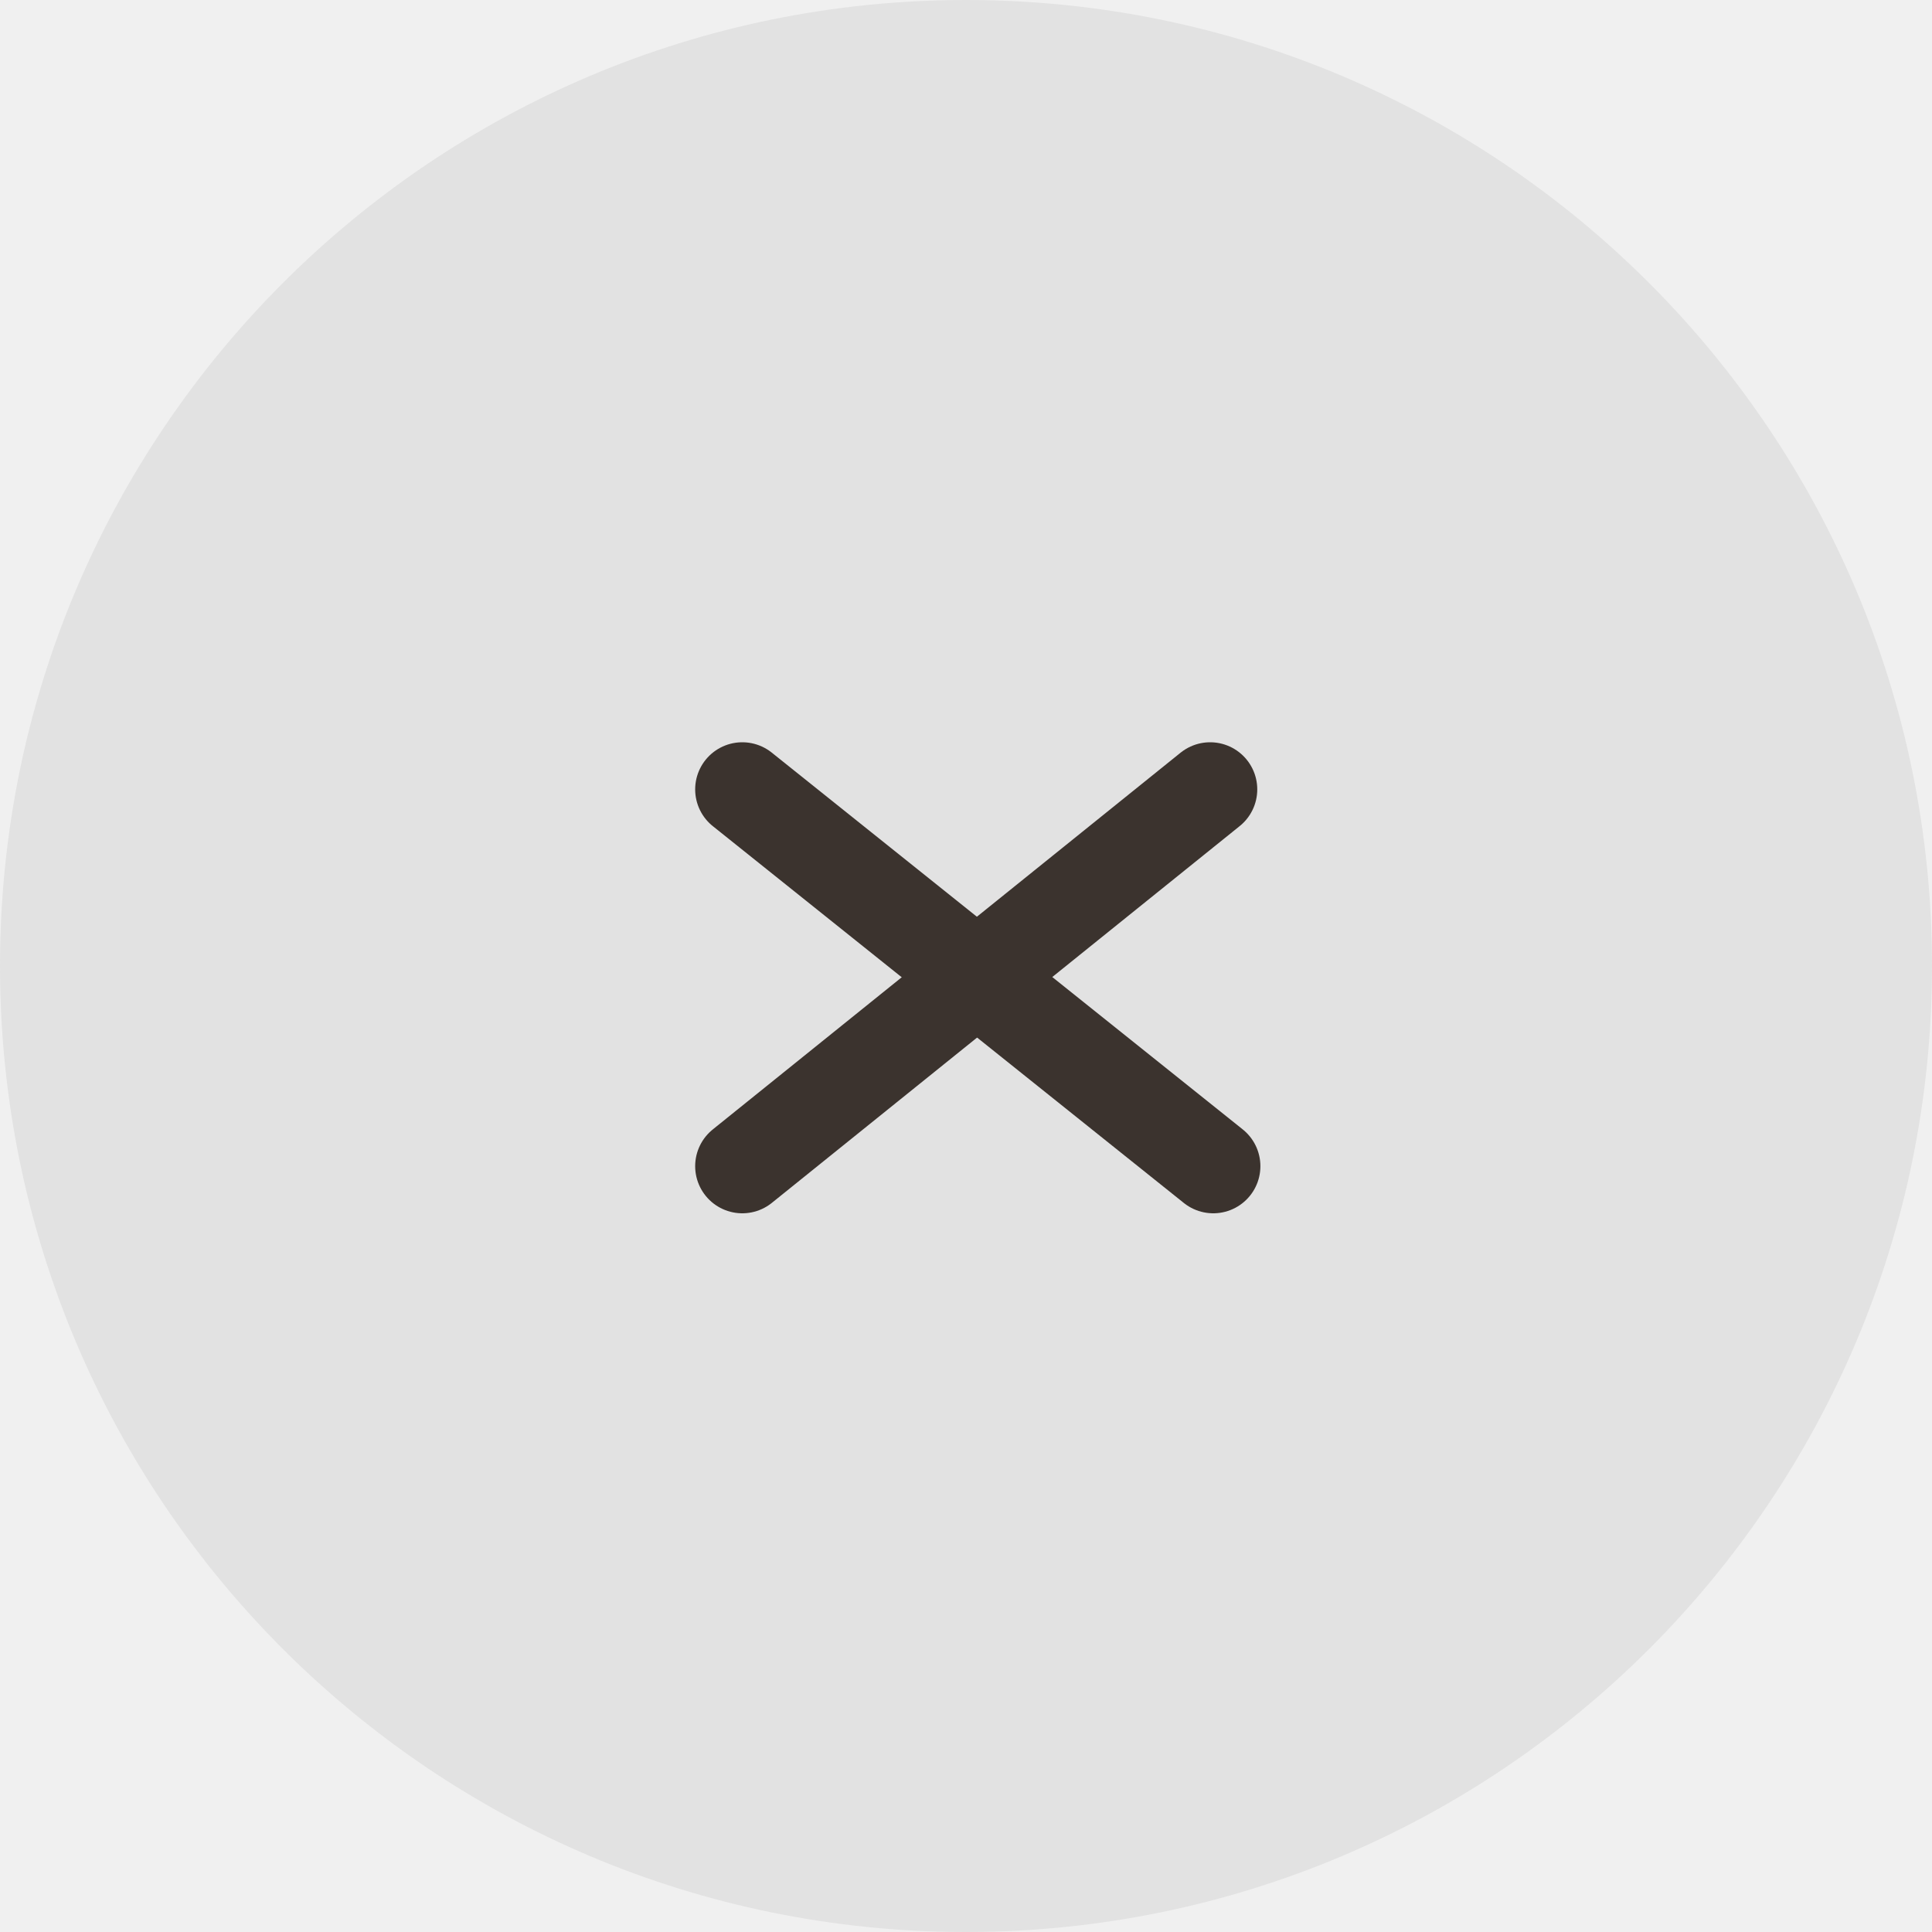
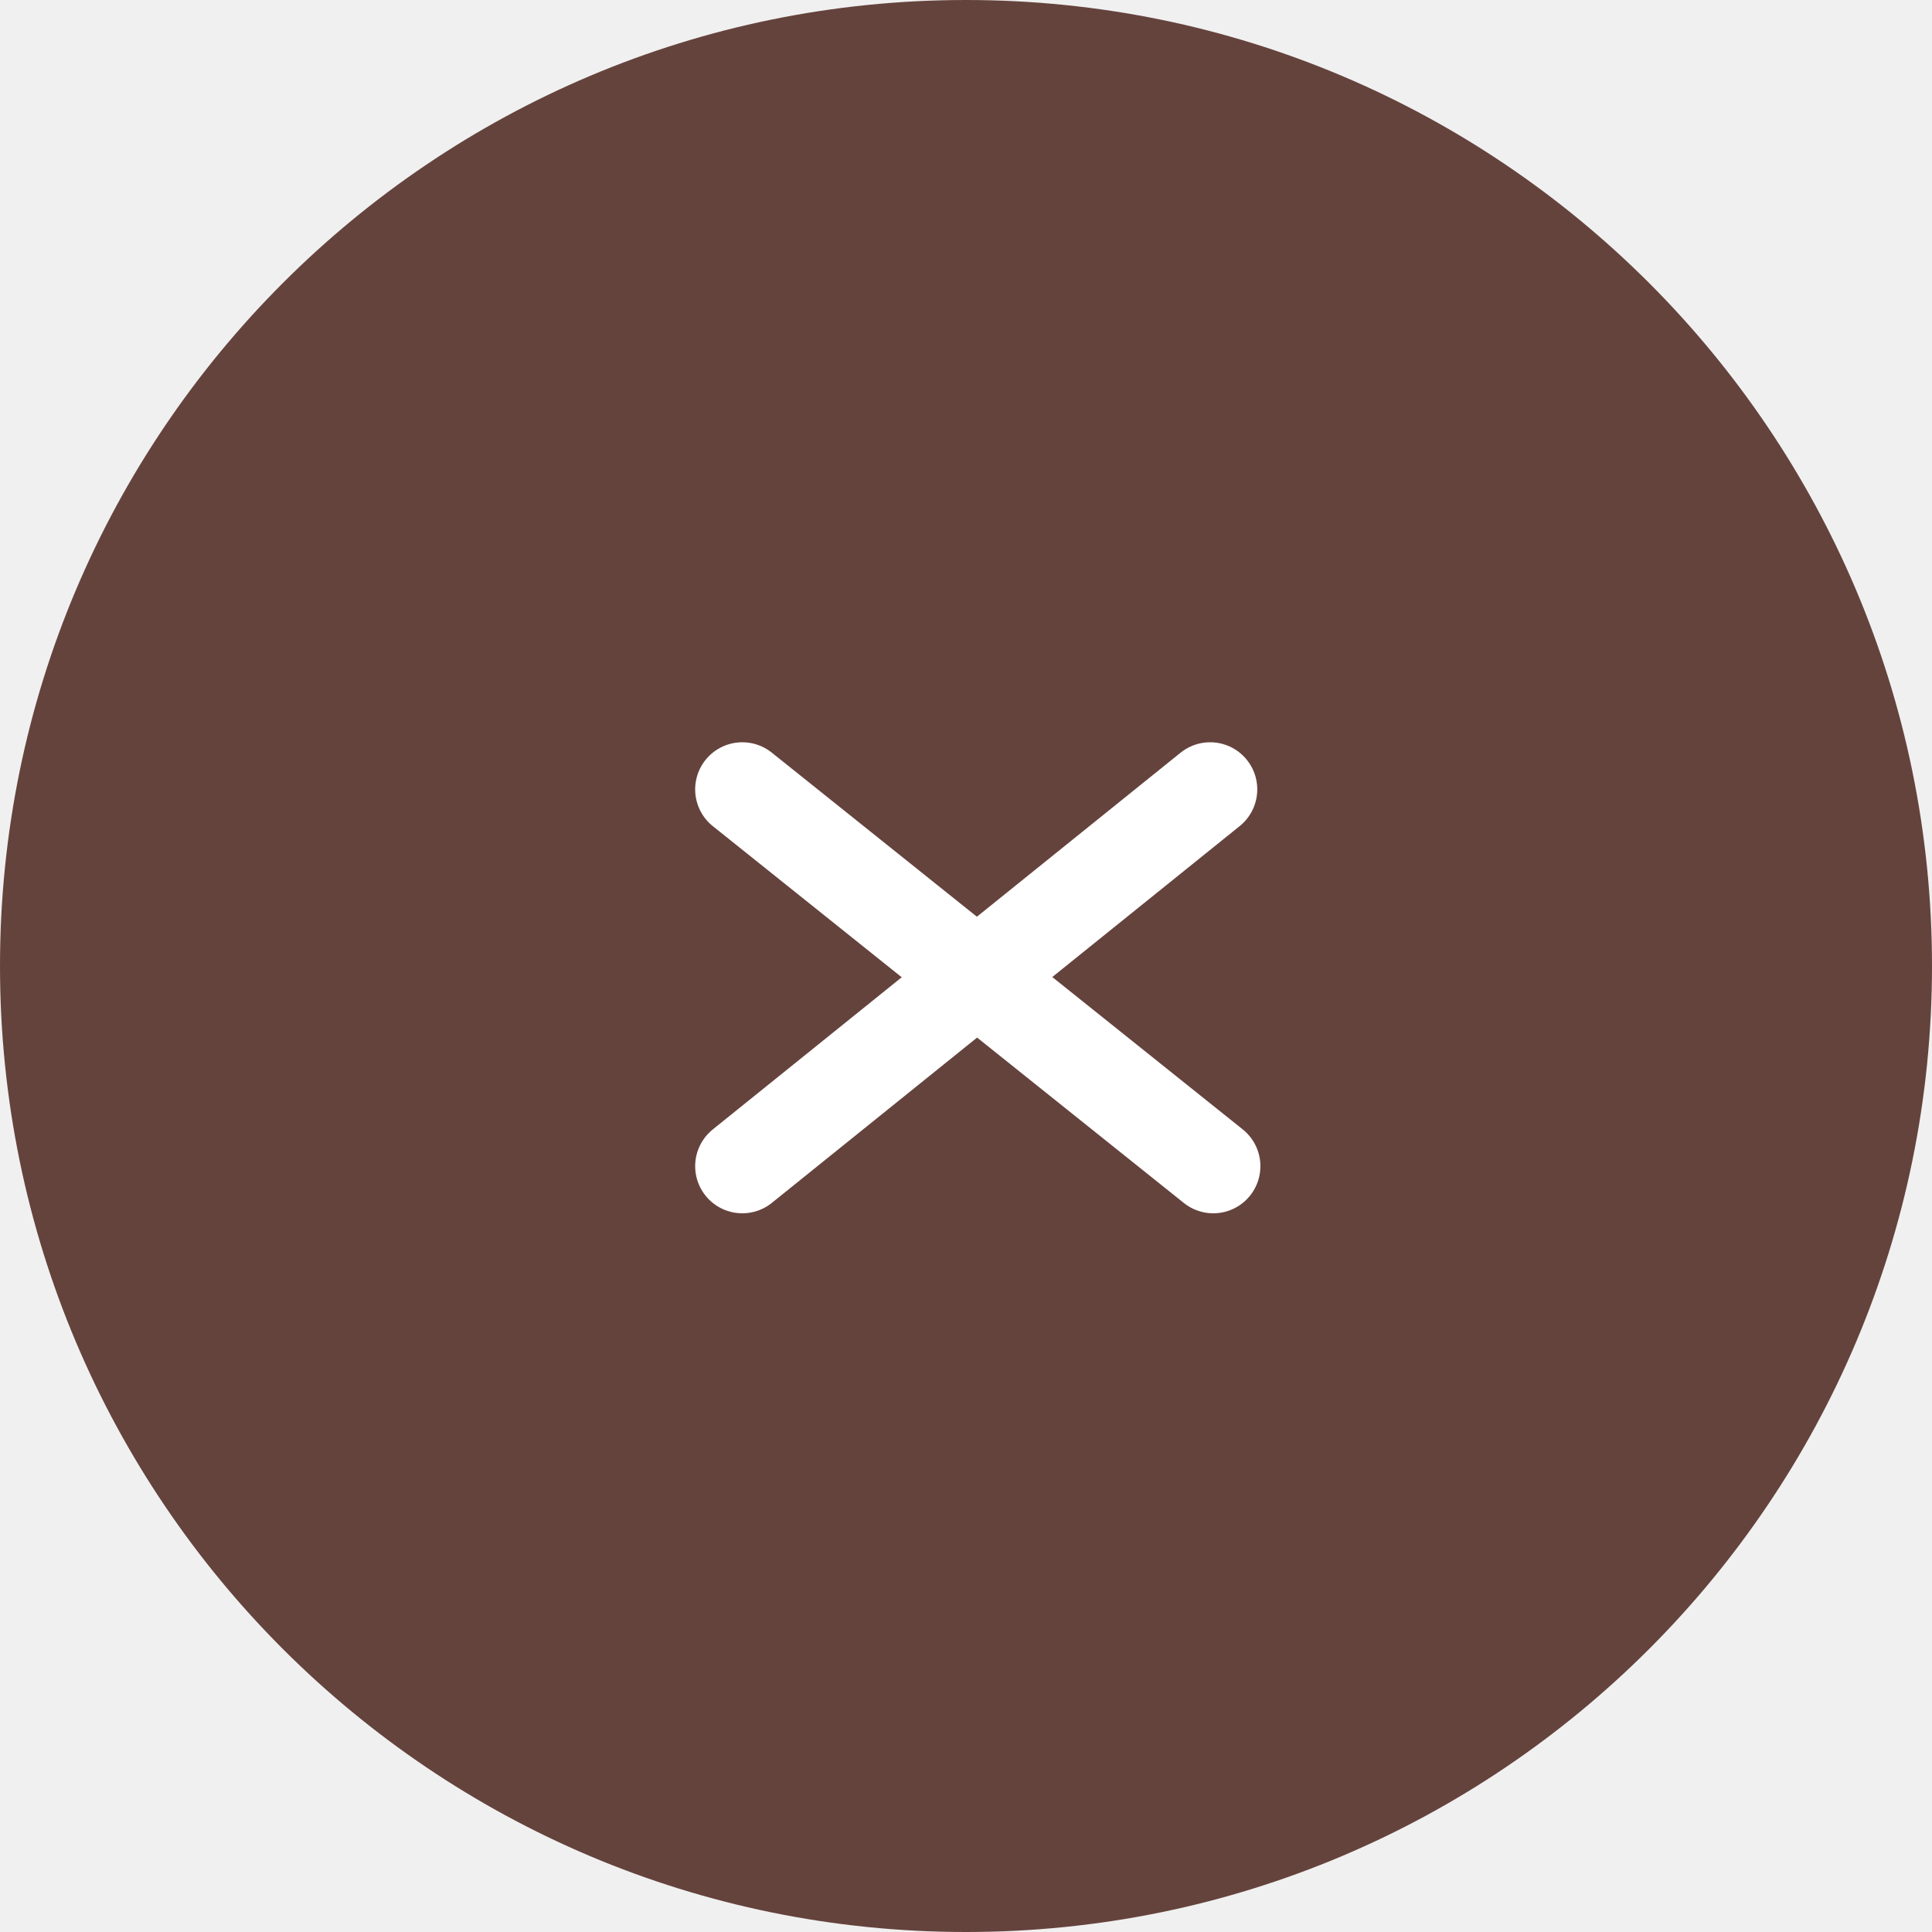
- <svg xmlns="http://www.w3.org/2000/svg" id="Component_2_1" data-name="Component 2 – 1" width="82" height="82" viewBox="0 0 82 82">
-   <circle id="Ellipse_1" data-name="Ellipse 1" cx="41" cy="41" r="41" fill="#e2e2e2" />
-   <line id="Line_13" data-name="Line 13" y1="15.992" x2="19.857" transform="translate(31.505 33.504)" fill="none" stroke="#3b332e" stroke-linecap="round" stroke-width="4" />
-   <line id="Line_15" data-name="Line 15" x2="19.99" y2="15.992" transform="translate(31.505 33.504)" fill="none" stroke="#3b332e" stroke-linecap="round" stroke-width="4" />
+ <svg xmlns="http://www.w3.org/2000/svg" id="Component_4_1" data-name="Component 4 – 1" width="82" height="82" viewBox="0 0 82 82">
+   <circle id="Ellipse_1" data-name="Ellipse 1" cx="41" cy="41" r="41" fill="#65433d" />
+   <line id="Line_13" data-name="Line 13" y1="15.992" x2="19.857" transform="translate(31.505 33.504)" fill="none" stroke="#fff" stroke-linecap="round" stroke-width="4" />
+   <line id="Line_15" data-name="Line 15" x2="19.99" y2="15.992" transform="translate(31.505 33.504)" fill="none" stroke="#fff" stroke-linecap="round" stroke-width="4" />
</svg>
